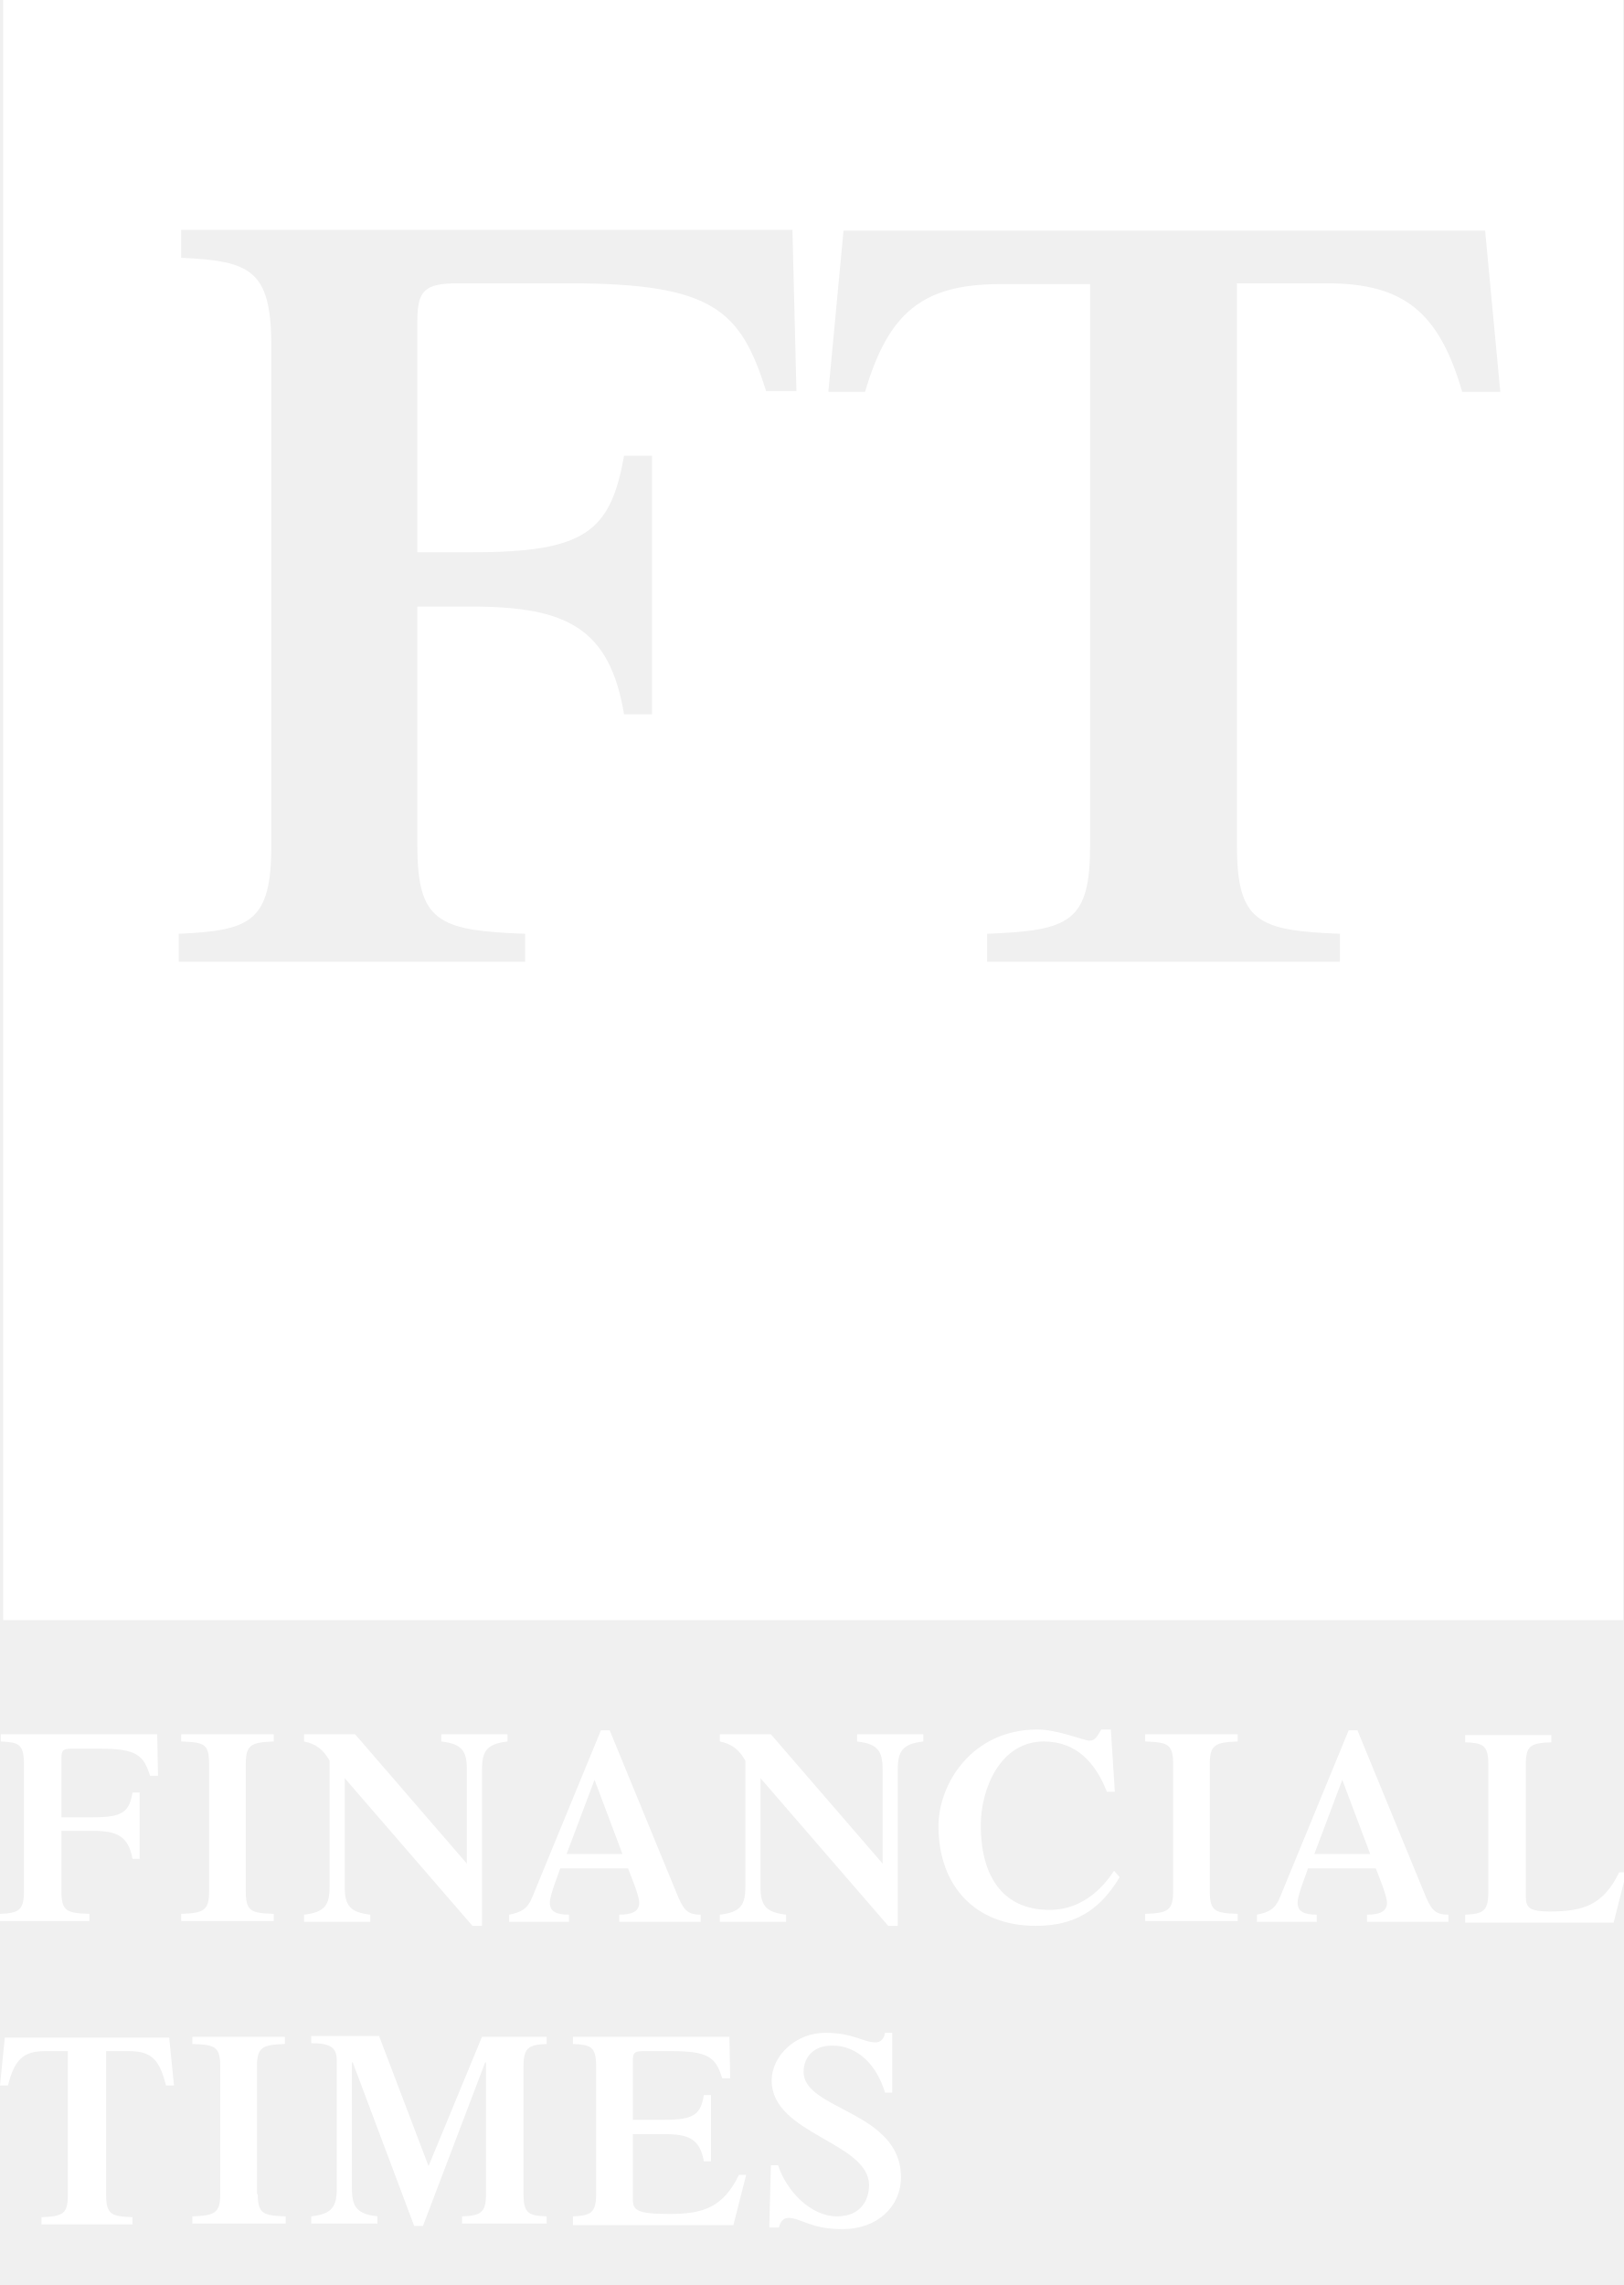
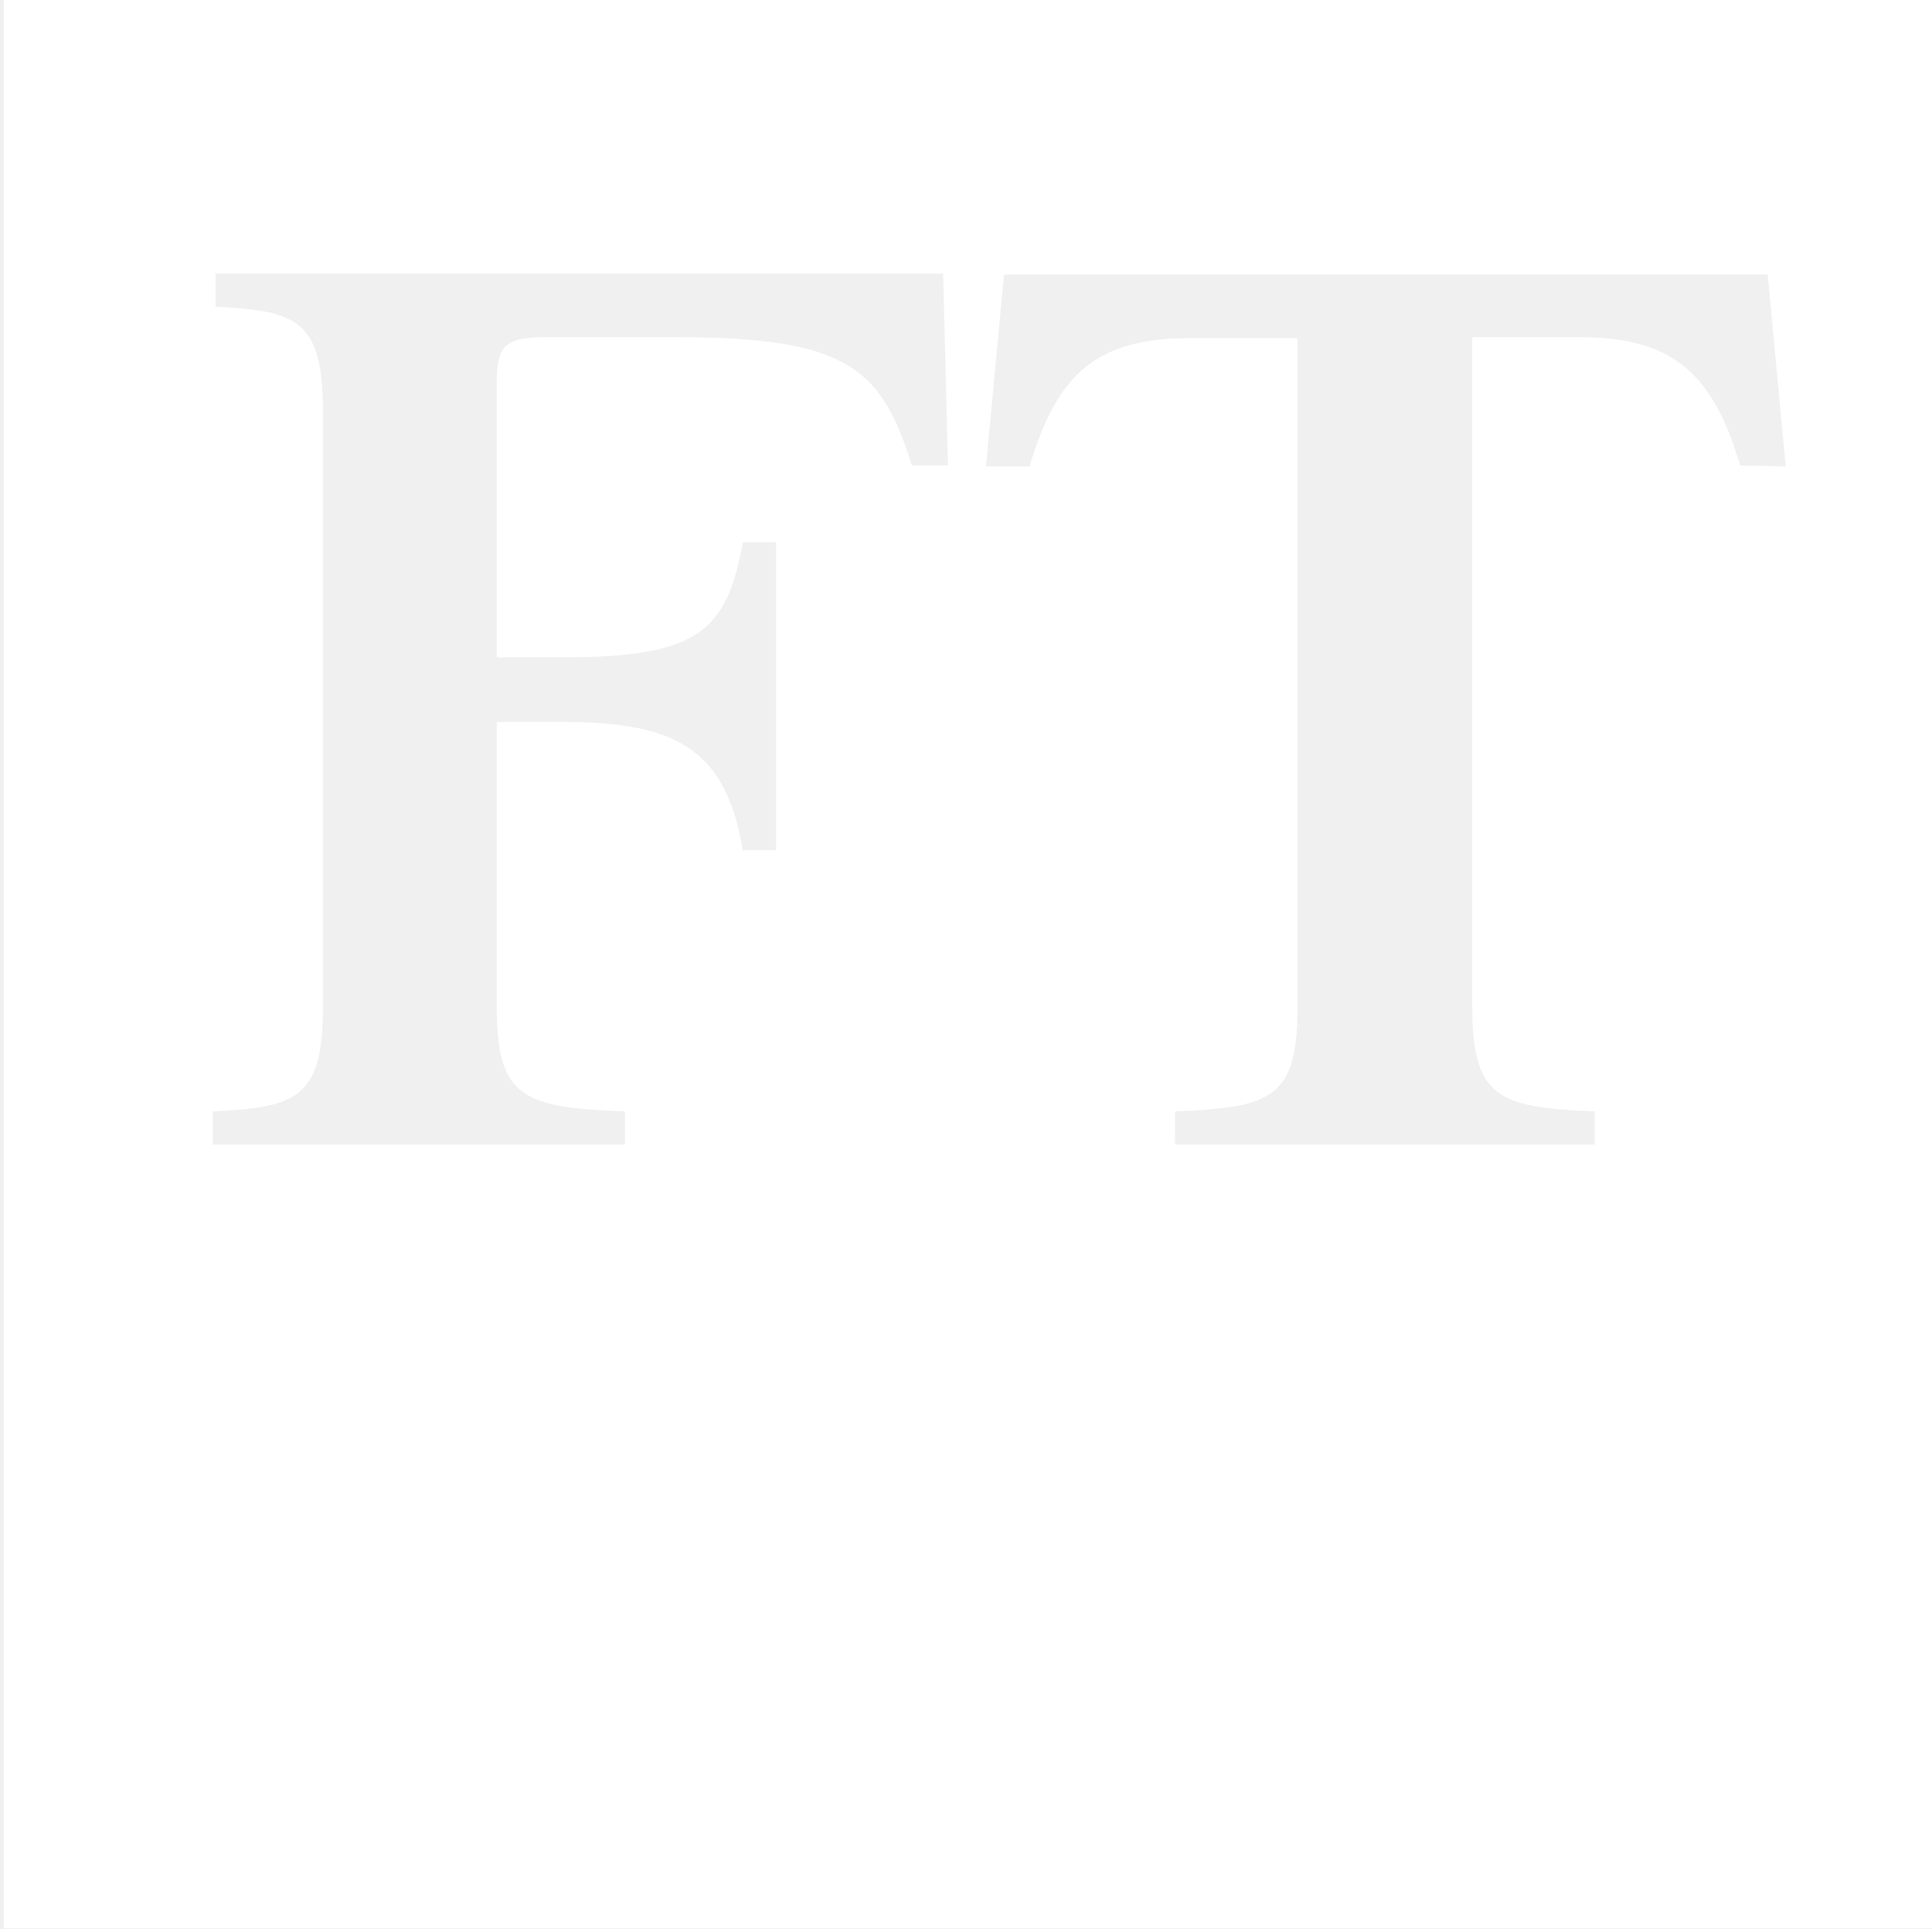
- <svg xmlns="http://www.w3.org/2000/svg" version="1.1" id="Layer_1" x="0px" y="0px" viewBox="0 0 203.4 286.3" style="enable-background:new 0 0 203.4 286.3;" xml:space="preserve">
+ <svg xmlns="http://www.w3.org/2000/svg" version="1.1" id="Layer_1" x="0px" y="0px" viewBox="0 0 203.4 203" style="enable-background:new 0 0 203.4 203;" xml:space="preserve">
  <style type="text/css">
	.st0{fill:#FFFFFF;}
</style>
-   <path class="st0" d="M0.4,0v203h203V0H0.4z M96,49c-3.2-10.2-6.7-13.5-24.7-13.5H57.4c-4.2,0-5.1,0.9-5.1,4.7v29h6.8  c14.3,0,17.4-2.6,19.1-12.1h3.5v32.4h-3.5C76.4,78.7,71,76,59.1,76h-6.8v29.9l0,0c0,9.6,2.6,10.7,13.5,11.1v3.5H22.4V117  c9-0.4,11.6-1.5,11.6-11.1V43.4c0-9.6-2.6-10.7-11.3-11.1v-3.5h76.6L99.8,49H96z M183.2,49c-2.9-9.9-7.3-13.5-16.9-13.5h-11.3v70.4  c0,9.6,2.6,10.7,12.9,11.1v3.5h-44.2V117c10.4-0.4,12.9-1.5,12.9-11.1V35.6h-11.3c-9.7,0-14,3.6-16.9,13.5h-4.6l1.9-20.2h80.4  l1.9,20.2H183.2z" />
-   <path id="XMLID_42_" class="st0" d="M7.7,237c0,2.5,0.7,2.7,3.5,2.8v0.9H0v-0.9c2.3-0.1,3-0.4,3-2.8v-16c0-2.5-0.7-2.7-2.9-2.8v-0.9  h19.6l0.1,5.2h-1c-0.8-2.6-1.7-3.4-6.3-3.4H9c-1.1,0-1.3,0.2-1.3,1.2v7.4h4c3.7,0,4.5-0.7,4.9-3.1h0.9v8.3h-0.9  c-0.5-2.8-1.9-3.5-4.9-3.5h-4V237L7.7,237z M30.8,237c0,2.5,0.7,2.7,3.5,2.8v0.9H22.7v-0.9c2.8-0.1,3.5-0.4,3.5-2.8v-16  c0-2.5-0.6-2.7-3.5-2.8v-0.9h11.6v0.9c-2.8,0.1-3.5,0.4-3.5,2.8V237z M58.5,221.7c0-2.3-0.6-3.2-3.2-3.5v-0.9h8.3v0.9  c-2.6,0.3-3.2,1.2-3.2,3.5v19.6h-1.2l-16-18.5v13.6c0,2.3,0.6,3.2,3.2,3.5v0.9h-8.3v-0.9c2.6-0.3,3.2-1.2,3.2-3.5v-15.8  c-0.8-1.4-1.7-2.1-3.2-2.4v-0.9h6.4l14,16.2V221.7z M71,232.3l3.5-9.3l3.5,9.3H71z M87.8,240.8v-0.9c-1.8,0-2.2-0.7-3.1-2.9  l-8.3-20.2h-1.1l-8.6,20.9c-0.6,1.5-1.4,1.9-2.9,2.2v0.9h7.5v-0.9c-1.6,0-2.4-0.4-2.4-1.5c0-1,1.1-3.6,1.3-4.3h8.5  c0.3,0.8,1.4,3.4,1.4,4.3c0,1.1-0.9,1.5-2.5,1.5v0.9L87.8,240.8L87.8,240.8z M110.6,221.7c0-2.3-0.6-3.2-3.2-3.5v-0.9h8.3v0.9  c-2.6,0.3-3.2,1.2-3.2,3.5v19.6h-1.2l-16-18.5l0,13.6c0,2.3,0.6,3.2,3.2,3.5v0.9h-8.3v-0.9c2.6-0.3,3.2-1.2,3.2-3.5v-15.8  c-0.8-1.4-1.7-2.1-3.2-2.4v-0.9h6.4l14,16.2L110.6,221.7L110.6,221.7z M140.3,235.2c-2.5,4.2-5.7,6.1-10.5,6.1  c-7.6,0-12.2-5-12.2-12.5c0-5.3,4.2-12.1,12.4-12.1c2.5,0,5.9,1.4,6.5,1.4c0.7,0,0.9-0.4,1.5-1.4h1.2l0.5,7.8h-1  c-1.4-3.6-3.8-6.3-7.9-6.3c-5.5,0-7.9,6-7.9,10.5c0,6.3,2.7,10.6,8.6,10.6c4.6,0,7.1-3.4,8.1-4.9L140.3,235.2z M151.6,237  c0,2.5,0.7,2.7,3.5,2.8v0.9h-11.6v-0.9c2.8-0.1,3.5-0.4,3.5-2.8v-16c0-2.5-0.7-2.7-3.5-2.8v-0.9h11.6v0.9c-2.8,0.1-3.5,0.4-3.5,2.8  V237z M164.7,232.3l3.5-9.3l3.5,9.3H164.7z M181.5,240.8v-0.9c-1.8,0-2.2-0.7-3.1-2.9l-8.3-20.2H169l-8.6,20.9  c-0.6,1.5-1.4,1.9-2.9,2.2v0.9h7.5v-0.9c-1.6,0-2.4-0.4-2.4-1.5c0-1,1.1-3.6,1.3-4.3h8.5c0.3,0.8,1.4,3.4,1.4,4.3  c0,1.1-0.9,1.5-2.5,1.5v0.9L181.5,240.8L181.5,240.8z M183.6,240.8v-0.9c2.2-0.1,2.9-0.4,2.9-2.8v-16c0-2.5-0.7-2.7-2.9-2.8v-0.9  h10.8v0.9c-2.6,0.1-3.2,0.4-3.2,2.8v16.5c0,1.4,0.4,1.9,3,1.9c4.2,0,6.7-0.8,8.7-4.9h0.9l-1.6,6.3H183.6z M5.2,277.8  c2.7-0.1,3.3-0.4,3.3-2.8v-18H5.6c-2.7,0-3.8,1.1-4.6,4.3H0l0.6-6h20.6l0.6,6h-1c-0.8-3.2-1.8-4.3-4.6-4.3h-2.9v18  c0,2.5,0.7,2.7,3.3,2.8v0.9H5.2V277.8z M32.3,274.9c0,2.5,0.7,2.7,3.5,2.8v0.9H24.1v-0.9c2.8-0.1,3.5-0.4,3.5-2.8v-16  c0-2.5-0.7-2.7-3.5-2.8v-0.9h11.6v0.9c-2.8,0.1-3.5,0.4-3.5,2.8V274.9z M60.4,255.2h8.1v0.9c-2.2,0.1-2.9,0.4-2.9,2.8v16  c0,2.5,0.7,2.7,2.9,2.8v0.9H57.9v-0.9c2.3-0.1,3-0.4,3-2.8v-16.5h-0.1l-7.8,20.5h-1.1l-7.7-20.5h-0.1v15.8c0,2.3,0.6,3.2,3.2,3.5  v0.9H39v-0.9c2.6-0.3,3.2-1.2,3.2-3.5v-16c0-1.6-0.7-2.2-3.2-2.2v-0.9h8.5l6.2,16.3L60.4,255.2z M71.8,278.6v-0.9  c2.2-0.1,2.9-0.4,2.9-2.8v-16c0-2.5-0.7-2.7-2.9-2.8v-0.9h19.6l0.1,5.2h-1c-0.8-2.6-1.7-3.4-6.3-3.4h-3.6c-1.1,0-1.3,0.2-1.3,1.2  v7.4h4c3.7,0,4.5-0.7,4.9-3.1h0.9v8.3h-0.9c-0.5-2.8-1.9-3.4-4.9-3.4h-4v8.1c0,1.4,0.4,1.9,4.6,1.9c4.2,0,6.7-0.8,8.7-4.9h0.9  l-1.6,6.3H71.8L71.8,278.6z M96.6,271.3h0.9c1,3.1,4,6.4,7.4,6.4c3,0,4-2.1,4-3.9c0-5.4-12.2-6.4-12.2-13.1c0-3.2,3.1-6,6.7-6  c3.5,0,4.8,1.2,6.3,1.2c0.7,0,1.1-0.5,1.2-1.2h0.9v7.5h-0.9c-1-3.4-3.4-5.9-6.6-5.9c-2.6,0-3.6,1.7-3.6,3.3  c0,4.8,12.2,4.9,12.2,13.2c0,3.7-3,6.5-7.3,6.5c-4.1,0-5.2-1.4-6.8-1.4c-0.6,0-1,0.4-1.2,1.2h-1.2L96.6,271.3L96.6,271.3z" />
+   <path class="st0" d="M0.4,0v203h203V0H0.4z M96,49c-3.2-10.2-6.7-13.5-24.7-13.5H57.4c-4.2,0-5.1,0.9-5.1,4.7v29h6.8  c14.3,0,17.4-2.6,19.1-12.1h3.5v32.4h-3.5C76.4,78.7,71,76,59.1,76h-6.8v29.9l0,0c0,9.6,2.6,10.7,13.5,11.1v3.5H22.4V117  c9-0.4,11.6-1.5,11.6-11.1V43.4c0-9.6-2.6-10.7-11.3-11.1v-3.5h76.6L99.8,49H96z M183.2,49c-2.9-9.9-7.3-13.5-16.9-13.5H155v70.4  c0,9.6,2.6,10.7,12.9,11.1v3.5h-44.2V117c10.4-0.4,12.9-1.5,12.9-11.1V35.6h-11.3c-9.7,0-14,3.6-16.9,13.5h-4.6l1.9-20.2h80.4  l1.9,20.2L183.2,49L183.2,49z" />
</svg>
